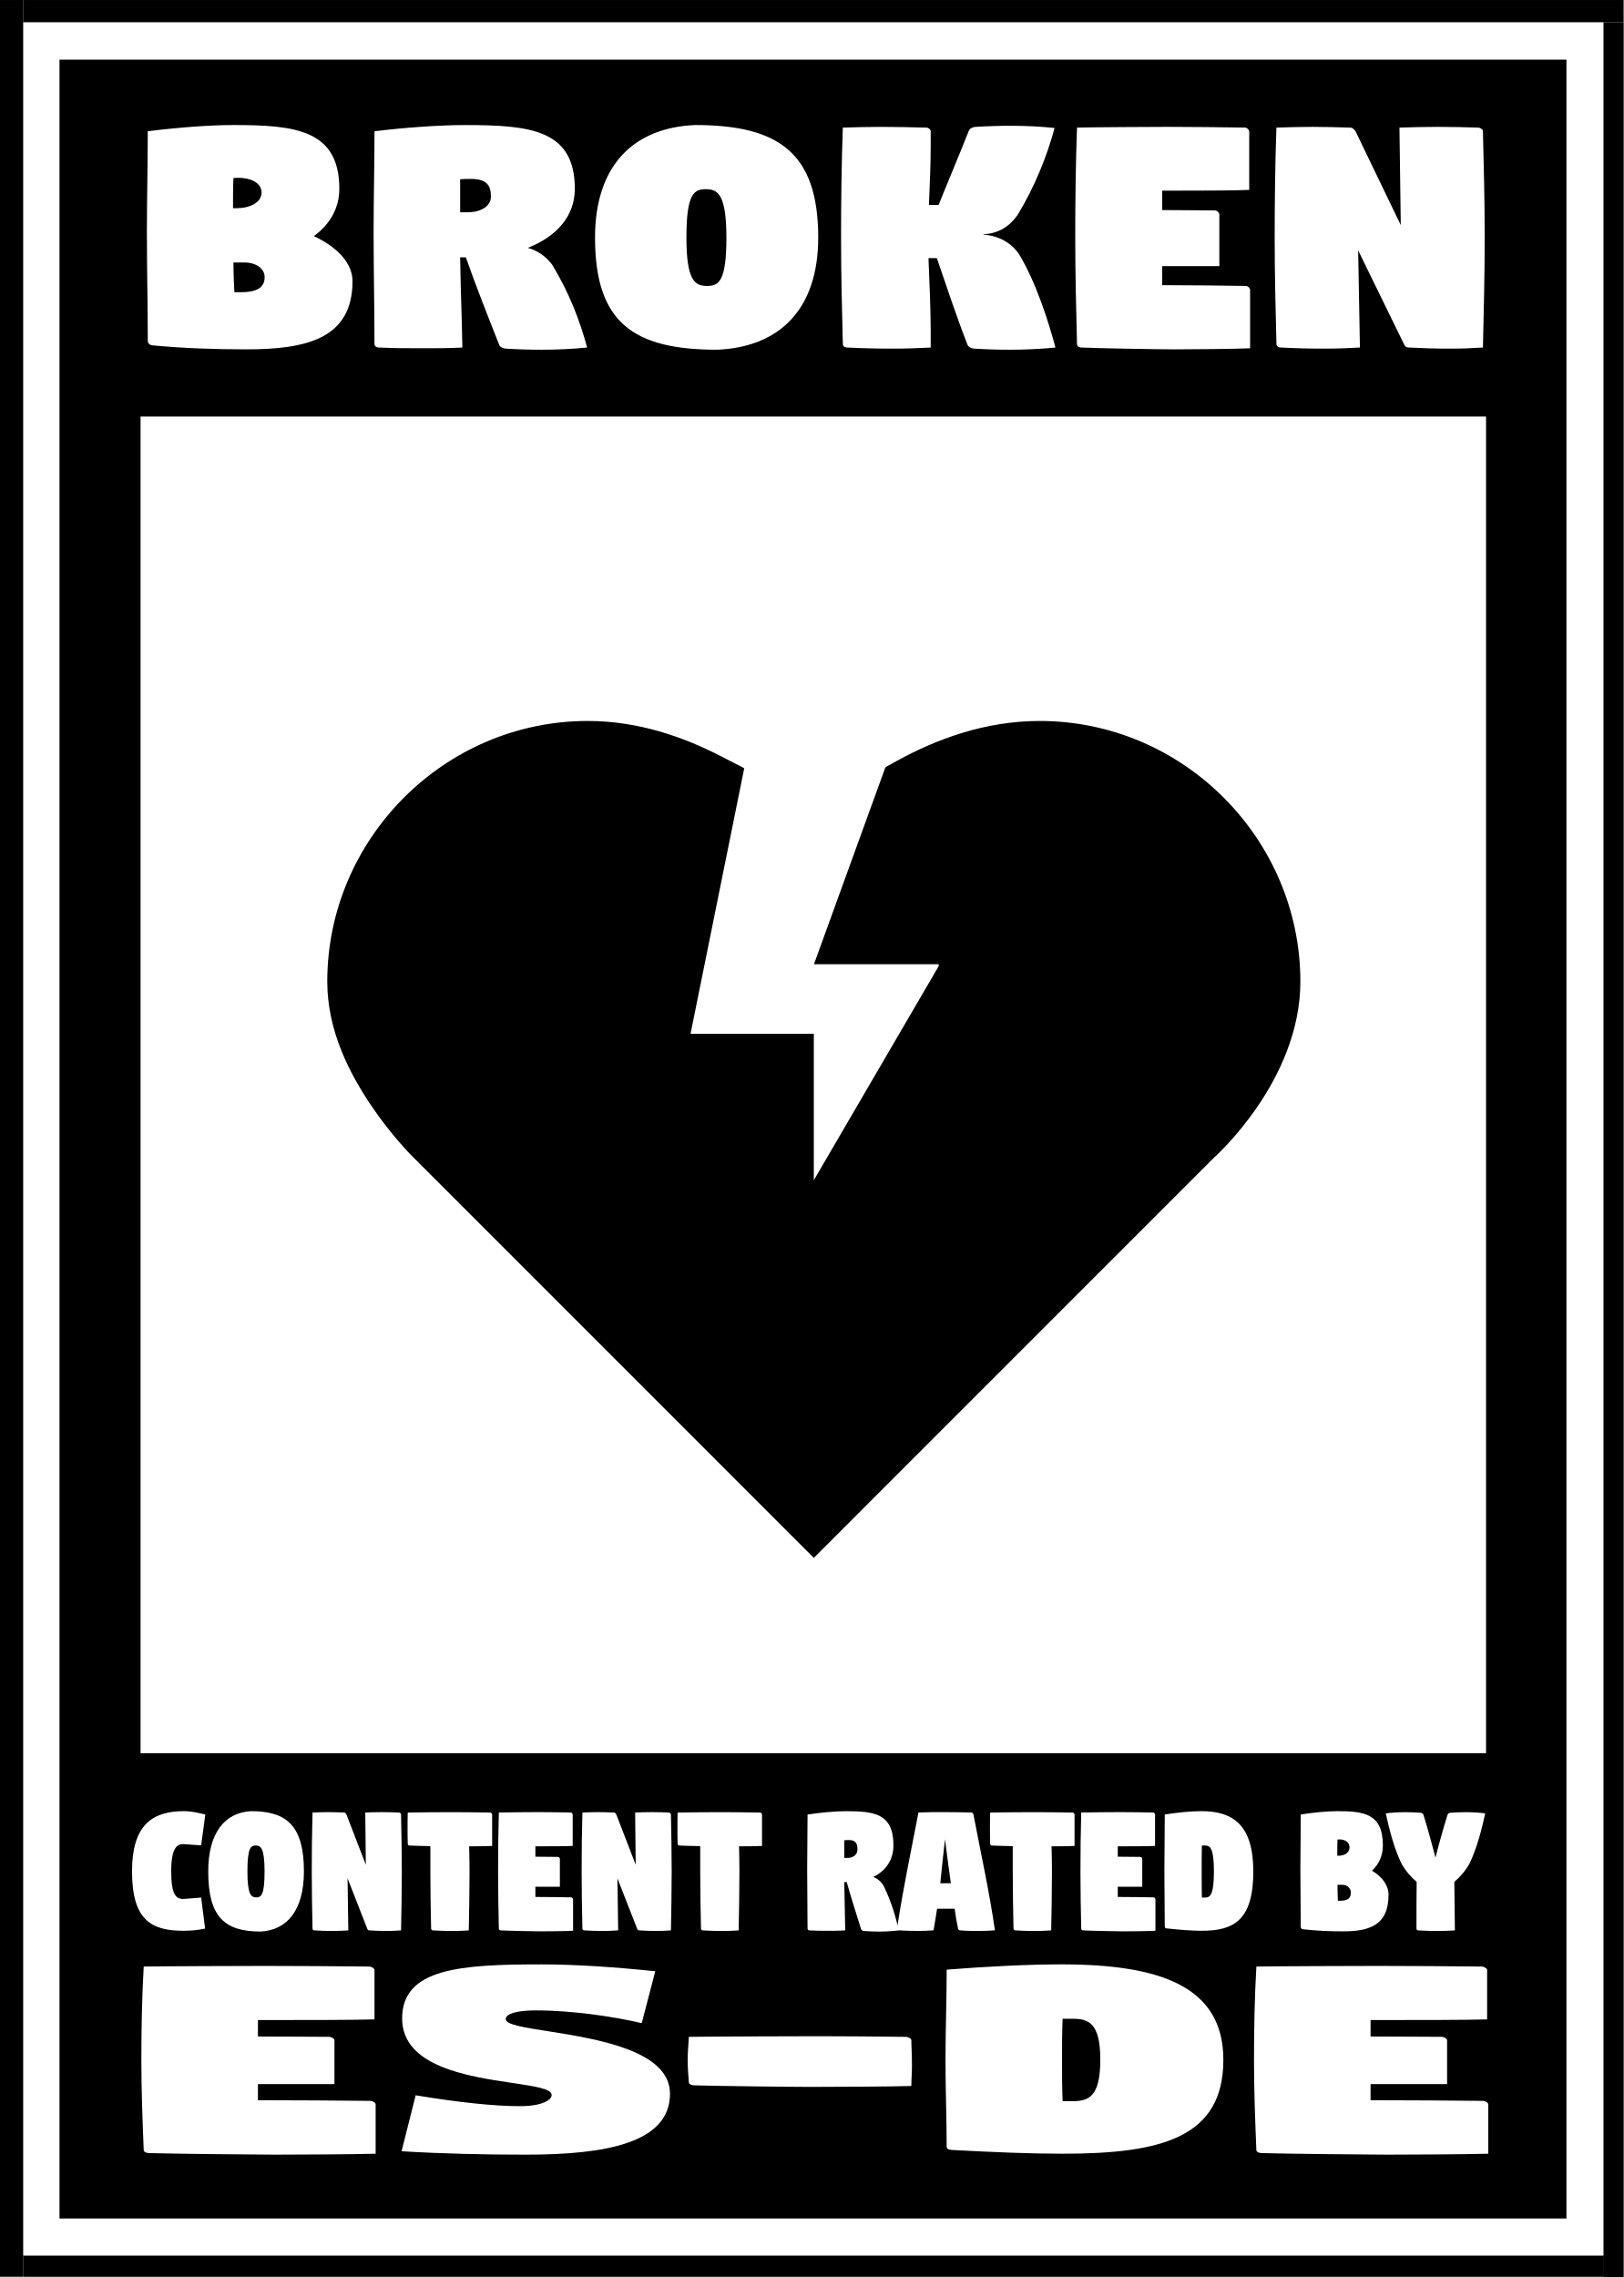
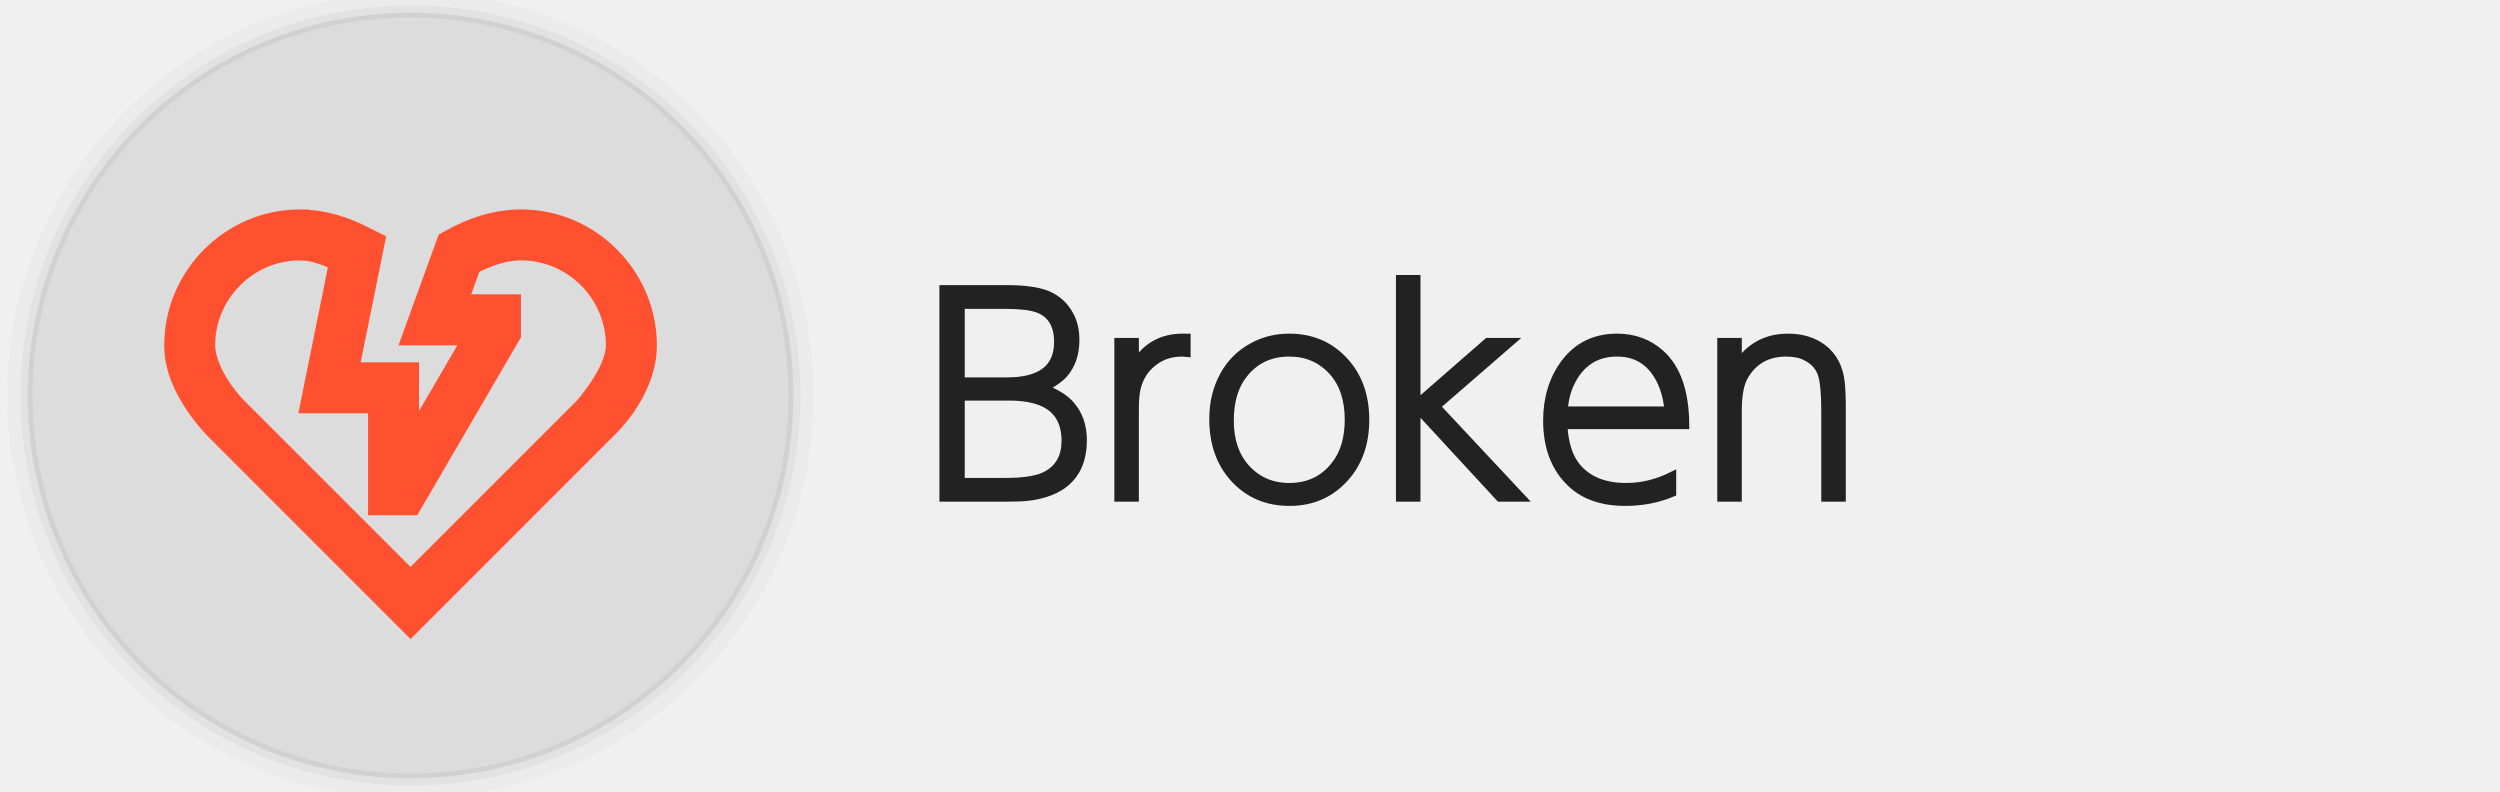
- <svg xmlns="http://www.w3.org/2000/svg" width="80" height="112.191" viewBox="0 0 21.167 29.684" version="1.1" id="svg4842">
-   <defs id="defs4836" />
-   <g id="layer1" transform="translate(-1.9829021e-4,-266.0666)">
-     <g transform="matrix(0.1007938,0,0,0.1007938,-2.2531608e-4,266.0664)" id="g12">
-       <rect style="stroke-width:0.265" x="0.004" y="0.002" width="3.022" height="294.47" id="rect4" />
-       <rect style="stroke-width:0.265" x="207.35" y="2.903" width="2.654" height="291.6" id="rect6" />
-       <rect style="stroke-width:0.263" x="3.026" y="0.002" width="206.97" height="2.901" id="rect8" />
-       <rect style="stroke-width:0.265" x="3.026" y="291.72" width="204.36" height="2.758" id="rect10" />
-     </g>
-     <g transform="matrix(0.1007938,0,0,0.1007938,-2.2531608e-4,266.0664)" id="g16">
-       <rect style="fill:#ffffff;stroke-width:0.265" x="3.026" y="2.903" width="204.36" height="288.81" id="rect14" />
-     </g>
-     <g transform="matrix(0.1007938,0,0,0.1007938,-2.2531608e-4,266.0664)" id="g20">
-       <rect style="stroke-width:0.265" x="7.701" y="7.717" width="194.9" height="279.22" id="rect18" />
-     </g>
-     <g transform="matrix(0.1007938,0,0,0.1007938,-2.2531608e-4,266.0664)" id="g24">
-       <rect style="fill:#ffffff;stroke-width:0.265" x="18.183" y="53.878" width="174.02" height="172.88" id="rect22" />
-     </g>
-     <g transform="matrix(0.1007938,0,0,0.1007938,-2.2531608e-4,266.0664)" style="fill:#ffffff" id="g70">
-       <g style="stroke-width:0.259" transform="scale(0.97936,1.0211)" aria-label="CONTENT RATED BY" id="g54">
-         <path d="m 17.44,237.05 c 0,6.219 2.612,7.513 6.791,7.513 1.02,0 1.841,-0.075 2.861,-0.274 l -0.522,-3.93 -2.289,0.174 c -1.02,0.05 -1.667,-0.522 -1.667,-3.483 0,-2.96 0.746,-3.507 1.667,-3.458 l 2.289,0.149 0.547,-3.905 c -1.02,-0.224 -1.816,-0.423 -2.836,-0.423 -4.204,0 -6.841,1.791 -6.841,7.637 z" id="path26" />
-         <path d="m 27.505,237.05 c 0,5.771 2.164,7.612 6.915,7.612 3.507,-0.174 5.721,-2.711 5.721,-7.612 0,-5.746 -2.239,-7.637 -6.965,-7.637 -3.507,0.174 -5.672,2.761 -5.672,7.637 z m 5.174,0 c 0,-2.96 0.423,-3.284 1.095,-3.284 0.672,0 1.169,0.323 1.169,3.284 0,2.96 -0.423,3.284 -1.095,3.284 -0.672,0 -1.169,-0.323 -1.169,-3.284 z" id="path28" />
-         <path d="m 41.176,237.05 c 0,2.488 0.05,4.876 0.1,7.214 0,0.149 0.1,0.249 0.249,0.249 0.796,0.05 1.567,0.075 2.413,0.075 0.821,0 1.269,-0.025 2.065,-0.075 l -0.1,-6.592 2.587,6.343 c 0.05,0.149 0.124,0.249 0.274,0.249 0.796,0.05 1.517,0.075 2.264,0.075 0.821,0 1.244,-0.025 1.94,-0.075 0.05,-2.488 0.1,-4.975 0.1,-7.463 0,-2.488 -0.05,-4.876 -0.1,-7.214 0,-0.124 -0.124,-0.224 -0.249,-0.249 -0.746,-0.025 -1.468,-0.05 -2.313,-0.05 -0.821,0 -1.393,0.025 -2.164,0.05 l 0.075,6.617 -2.562,-6.368 c -0.075,-0.124 -0.149,-0.224 -0.274,-0.249 -0.796,-0.025 -1.443,-0.05 -2.164,-0.05 -0.821,0 -1.269,0.025 -2.04,0.05 -0.075,2.488 -0.1,4.975 -0.1,7.463 z" id="path30" />
-         <path d="m 53.827,231.48 c 0,0.672 0,1.343 0.025,2.04 0,0.149 0.1,0.249 0.249,0.249 0.423,0.025 1.617,0.05 2.736,0.075 v 3.209 c 0,2.488 0.05,4.876 0.1,7.214 0,0.149 0.1,0.249 0.249,0.249 0.821,0.05 1.692,0.075 2.537,0.075 0.821,0 1.393,-0.025 2.189,-0.075 0.05,-2.488 0.1,-4.975 0.1,-7.463 0,-1.144 -0.025,-2.164 -0.05,-3.184 1.294,0 2.612,-0.025 3.035,-0.05 v -1.841 -2.139 c -0.025,-0.124 -0.124,-0.249 -0.249,-0.249 -0.846,-0.025 -4.303,-0.05 -5.149,-0.05 -0.821,0 -4.975,0.025 -5.746,0.05 -0.025,0.672 -0.025,1.294 -0.025,1.891 z" id="path32" />
-         <path d="m 65.782,237.05 c 0,2.488 0.05,4.876 0.1,7.214 0,0.149 0.1,0.249 0.249,0.249 0.821,0.05 4.428,0.124 5.274,0.124 0.821,0 3.483,-0.025 4.279,-0.075 v -1.816 -2.164 c -0.025,-0.124 -0.124,-0.249 -0.249,-0.249 -0.846,-0.025 -3.557,-0.05 -4.403,-0.05 h -0.323 v -1.294 h 3.234 v -1.642 -1.891 c -0.025,-0.124 -0.124,-0.249 -0.249,-0.249 -0.647,0 -1.99,-0.025 -2.985,-0.025 v -1.318 h 0.97 c 0.821,0 3.159,0 3.955,-0.05 v -1.816 -2.164 c -0.025,-0.124 -0.124,-0.249 -0.249,-0.249 -0.846,-0.025 -3.507,-0.05 -4.353,-0.05 -0.821,0 -4.378,0.025 -5.149,0.05 -0.075,2.488 -0.1,4.975 -0.1,7.463 z" id="path34" />
-         <path d="m 76.816,237.05 c 0,2.488 0.05,4.876 0.1,7.214 0,0.149 0.1,0.249 0.249,0.249 0.796,0.05 1.567,0.075 2.413,0.075 0.821,0 1.269,-0.025 2.065,-0.075 l -0.1,-6.592 2.587,6.343 c 0.05,0.149 0.124,0.249 0.274,0.249 0.796,0.05 1.517,0.075 2.264,0.075 0.821,0 1.244,-0.025 1.94,-0.075 0.05,-2.488 0.1,-4.975 0.1,-7.463 0,-2.488 -0.05,-4.876 -0.1,-7.214 0,-0.124 -0.124,-0.224 -0.249,-0.249 -0.746,-0.025 -1.468,-0.05 -2.313,-0.05 -0.821,0 -1.393,0.025 -2.164,0.05 l 0.075,6.617 -2.562,-6.368 c -0.075,-0.124 -0.149,-0.224 -0.274,-0.249 -0.796,-0.025 -1.443,-0.05 -2.164,-0.05 -0.821,0 -1.269,0.025 -2.04,0.05 -0.075,2.488 -0.1,4.975 -0.1,7.463 z" id="path36" />
-         <path d="m 89.468,231.48 c 0,0.672 0,1.343 0.025,2.04 0,0.149 0.1,0.249 0.249,0.249 0.423,0.025 1.617,0.05 2.736,0.075 v 3.209 c 0,2.488 0.05,4.876 0.1,7.214 0,0.149 0.1,0.249 0.249,0.249 0.821,0.05 1.692,0.075 2.537,0.075 0.821,0 1.393,-0.025 2.189,-0.075 0.05,-2.488 0.1,-4.975 0.1,-7.463 0,-1.144 -0.025,-2.164 -0.05,-3.184 1.294,0 2.612,-0.025 3.035,-0.05 v -1.841 -2.139 c -0.025,-0.124 -0.124,-0.249 -0.249,-0.249 -0.846,-0.025 -4.303,-0.05 -5.149,-0.05 -0.821,0 -4.975,0.025 -5.746,0.05 -0.025,0.672 -0.025,1.294 -0.025,1.891 z" id="path38" />
-         <path d="m 106.6,236.73 c 0,2.488 0.05,5.199 0.05,7.537 0,0.149 0.1,0.249 0.249,0.249 0.846,0.05 1.692,0.05 2.537,0.05 0.721,0 1.443,0 2.189,-0.05 -0.025,-1.94 -0.1,-4.08 -0.124,-6.119 h 0.323 c 0.498,1.716 1.194,3.831 1.891,5.945 0.05,0.149 0.249,0.249 0.373,0.249 0.672,0.05 1.343,0.075 2.015,0.075 0.871,0 1.766,-0.05 2.587,-0.149 -0.423,-1.866 -0.995,-3.657 -1.965,-5.597 -0.348,-0.572 -0.821,-0.97 -1.393,-1.169 1.642,-0.771 2.662,-2.164 2.662,-4.005 0,-4.03 -2.537,-4.328 -6.244,-4.328 -1.393,0 -3.458,0.174 -5.099,0.423 0,2.488 -0.05,4.403 -0.05,6.891 z m 4.901,-1.393 v -2.239 c 0.174,-0.025 0.398,-0.025 0.597,-0.025 0.896,0 1.144,0.423 1.144,1.194 0,0.647 -0.547,1.07 -1.318,1.07 z" id="path40" />
-         <path d="m 118.46,244.31 c 0,0.124 0.1,0.199 0.224,0.199 0.821,0.05 1.692,0.075 2.537,0.075 0.821,0 1.269,-0.025 2.065,-0.075 0.174,-0.896 0.323,-1.816 0.473,-2.736 h 2.313 c 0.124,0.846 0.274,1.692 0.448,2.488 0.025,0.149 0.149,0.249 0.274,0.249 0.871,0.075 1.592,0.075 2.438,0.075 0.846,0 1.393,-0.025 2.164,-0.075 -0.721,-4.826 -1.891,-9.9 -2.836,-14.677 -0.025,-0.124 -0.149,-0.249 -0.274,-0.249 -1.194,-0.025 -2.363,-0.05 -3.557,-0.05 -1.169,0 -2.313,0 -3.433,0.05 -0.92,4.602 -1.965,9.403 -2.712,13.955 -0.05,0.249 -0.124,0.721 -0.124,0.771 z m 5.721,-5.771 c 0.199,-1.866 0.398,-3.731 0.622,-5.572 0.249,1.866 0.498,3.731 0.771,5.572 z" id="path42" />
-         <path d="m 130.74,231.48 c 0,0.672 0,1.343 0.025,2.04 0,0.149 0.1,0.249 0.249,0.249 0.423,0.025 1.617,0.05 2.736,0.075 v 3.209 c 0,2.488 0.05,4.876 0.1,7.214 0,0.149 0.1,0.249 0.249,0.249 0.821,0.05 1.692,0.075 2.537,0.075 0.821,0 1.393,-0.025 2.189,-0.075 0.05,-2.488 0.1,-4.975 0.1,-7.463 0,-1.144 -0.025,-2.164 -0.05,-3.184 1.294,0 2.612,-0.025 3.035,-0.05 v -1.841 -2.139 c -0.025,-0.124 -0.124,-0.249 -0.249,-0.249 -0.846,-0.025 -4.303,-0.05 -5.149,-0.05 -0.821,0 -4.975,0.025 -5.746,0.05 -0.025,0.672 -0.025,1.294 -0.025,1.891 z" id="path44" />
-         <path d="m 142.69,237.05 c 0,2.488 0.05,4.876 0.1,7.214 0,0.149 0.1,0.249 0.249,0.249 0.821,0.05 4.428,0.124 5.274,0.124 0.821,0 3.483,-0.025 4.279,-0.075 v -1.816 -2.164 c -0.025,-0.124 -0.124,-0.249 -0.249,-0.249 -0.846,-0.025 -3.557,-0.05 -4.403,-0.05 h -0.323 v -1.294 h 3.234 v -1.642 -1.891 c -0.025,-0.124 -0.124,-0.249 -0.249,-0.249 -0.647,0 -1.99,-0.025 -2.985,-0.025 v -1.318 h 0.97 c 0.821,0 3.159,0 3.955,-0.05 v -1.816 -2.164 c -0.025,-0.124 -0.124,-0.249 -0.249,-0.249 -0.846,-0.025 -3.507,-0.05 -4.353,-0.05 -0.821,0 -4.378,0.025 -5.149,0.05 -0.075,2.488 -0.1,4.975 -0.1,7.463 z" id="path46" />
-         <path d="m 158.7,237.05 c 0,-1.194 0,-2.239 0.025,-3.284 h 0.423 c 0.672,0 1.169,0.323 1.169,3.284 0,2.96 -0.498,3.308 -1.169,3.308 H 158.725 C 158.7,239.314 158.7,238.269 158.7,237.05 Z m -4.925,0 c 0,2.488 0.05,4.627 0.05,6.965 0,0.149 0.1,0.249 0.249,0.249 1.716,0.174 3.284,0.299 4.652,0.299 4.179,0 6.791,-1.294 6.791,-7.513 0,-5.846 -2.637,-7.637 -6.841,-7.637 -1.393,0 -3.209,0.174 -4.851,0.423 0,2.488 -0.05,4.726 -0.05,7.214 z" id="path48" />
-         <path d="m 176.61,235.06 c 0,-0.771 0,-1.418 0.025,-2.04 0.05,-0.025 0.199,-0.025 0.298,-0.025 0.647,0 1.294,0.323 1.294,0.995 0,0.697 -0.672,1.07 -1.443,1.07 z m 0.025,3.682 h 0.622 c 0.672,0 1.144,0.423 1.144,0.995 0,0.647 -0.373,1.02 -1.318,1.02 h -0.398 c -0.025,-0.672 -0.05,-1.343 -0.05,-2.015 z m -4.901,-2.015 c 0,2.488 0.05,5 0.05,7.338 0,0.149 0.1,0.274 0.249,0.299 1.716,0.199 3.607,0.274 5.298,0.274 3.358,0 6.045,-0.672 6.045,-4.627 0,-1.194 -0.821,-2.289 -2.189,-3.06 0.896,-0.771 1.443,-1.891 1.443,-3.209 0,-4.03 -2.537,-4.328 -5.995,-4.328 -1.393,0 -3.209,0.174 -4.851,0.423 0,2.488 -0.05,4.403 -0.05,6.891 z" id="path50" />
-         <path d="m 183.01,229.69 c 0.423,1.891 1.095,4.428 2.065,6.343 0.572,0.97 1.269,1.741 2.015,2.338 -0.025,2.015 -0.025,3.98 -0.025,5.896 0,0.149 0.1,0.249 0.249,0.249 0.821,0.05 1.741,0.075 2.587,0.075 0.821,0 1.443,-0.025 2.239,-0.075 -0.025,-2.04 -0.05,-4.08 -0.075,-6.144 0.746,-0.597 1.443,-1.368 2.015,-2.338 0.97,-1.915 1.642,-4.453 2.065,-6.343 -0.821,-0.1 -1.716,-0.149 -2.587,-0.149 -0.672,0 -1.343,0.025 -2.015,0.075 -0.124,0 -0.323,0.1 -0.373,0.249 -0.547,1.667 -1.144,3.731 -1.592,5.423 -0.473,-1.692 -1.045,-3.756 -1.592,-5.423 -0.05,-0.149 -0.249,-0.249 -0.373,-0.249 -0.672,-0.05 -1.343,-0.075 -2.015,-0.075 -0.896,0 -1.766,0.05 -2.587,0.149 z" id="path52" />
-       </g>
-       <g style="stroke-width:0.354" transform="scale(1.0948,0.91338)" aria-label="BROKEN" id="g68">
-         <path d="m 27.531,29.488 c 0,-1.609 0,-2.958 0.052,-4.256 0.104,-0.052 0.415,-0.052 0.623,-0.052 1.349,0 2.699,0.675 2.699,2.076 0,1.453 -1.401,2.232 -3.01,2.232 z m 0.052,7.682 h 1.298 c 1.401,0 2.388,0.882 2.388,2.076 0,1.349 -0.779,2.128 -2.751,2.128 h -0.83 c -0.052,-1.401 -0.104,-2.803 -0.104,-4.204 z m -10.225,-4.204 c 0,5.19 0.104,10.432 0.104,15.311 0,0.311 0.208,0.571 0.519,0.623 3.581,0.415 7.526,0.571 11.055,0.571 7.007,0 12.612,-1.401 12.612,-9.654 0,-2.491 -1.713,-4.775 -4.567,-6.384 1.869,-1.609 3.01,-3.945 3.01,-6.696 0,-8.408 -5.294,-9.031 -12.509,-9.031 -2.907,0 -6.696,0.363 -10.121,0.882 0,5.19 -0.104,9.187 -0.104,14.377 z" id="path56" />
-         <path d="m 44.14,32.965 c 0,5.19 0.104,10.848 0.104,15.727 0,0.311 0.208,0.519 0.519,0.519 1.765,0.104 3.529,0.104 5.294,0.104 1.505,0 3.01,0 4.567,-0.104 -0.052,-4.048 -0.208,-8.512 -0.26,-12.768 h 0.675 c 1.038,3.581 2.491,7.993 3.945,12.405 0.104,0.311 0.519,0.519 0.779,0.519 1.401,0.104 2.803,0.156 4.204,0.156 1.817,0 3.685,-0.104 5.398,-0.311 -0.882,-3.893 -2.076,-7.63 -4.1,-11.678 -0.727,-1.194 -1.713,-2.024 -2.907,-2.439 3.426,-1.609 5.554,-4.516 5.554,-8.356 0,-8.408 -5.294,-9.031 -13.028,-9.031 -2.907,0 -7.215,0.363 -10.64,0.882 0,5.19 -0.104,9.187 -0.104,14.377 z m 10.225,-2.907 v -4.671 c 0.363,-0.052 0.83,-0.052 1.246,-0.052 1.869,0 2.388,0.882 2.388,2.491 0,1.349 -1.142,2.232 -2.751,2.232 z" id="path58" />
-         <path d="m 70.299,33.64 c 0,12.041 4.516,15.882 14.429,15.882 7.318,-0.363 11.938,-5.657 11.938,-15.882 0,-11.99 -4.671,-15.934 -14.533,-15.934 -7.318,0.363 -11.834,5.761 -11.834,15.934 z m 10.796,0 c 0,-6.176 0.882,-6.851 2.284,-6.851 1.401,0 2.439,0.675 2.439,6.851 0,6.176 -0.882,6.851 -2.284,6.851 -1.401,0 -2.439,-0.675 -2.439,-6.851 z" id="path60" />
-         <path d="m 99.365,33.64 c 0,5.19 0.104,10.173 0.208,15.052 0,0.311 0.208,0.519 0.519,0.519 1.713,0.104 3.529,0.156 5.294,0.156 1.713,0 2.907,-0.052 4.567,-0.156 v -2.18 c 0,-3.529 -0.156,-7.007 -0.26,-10.484 h 0.986 c 1.038,3.633 2.388,8.512 3.633,12.301 0.104,0.311 0.519,0.519 0.779,0.519 1.401,0.104 2.803,0.156 4.204,0.156 1.817,0 3.685,-0.104 5.398,-0.311 -0.882,-3.893 -2.284,-9.187 -4.308,-13.235 -0.934,-1.609 -2.388,-2.595 -4.204,-2.751 v -0.052 c 1.817,-0.104 3.114,-1.142 4.048,-2.751 2.024,-3.997 3.478,-8.356 4.36,-12.301 -1.713,-0.208 -3.322,-0.311 -5.138,-0.311 -1.401,0 -2.803,0.052 -4.204,0.156 -0.26,0 -0.675,0.208 -0.779,0.519 -1.142,3.478 -2.491,7.266 -3.581,10.536 h -1.142 c 0.104,-2.907 0.208,-5.761 0.208,-8.564 v -1.869 c 0,-0.26 -0.26,-0.519 -0.519,-0.519 -1.765,-0.052 -3.581,-0.104 -5.346,-0.104 -1.713,0 -2.907,0.052 -4.516,0.104 -0.156,5.19 -0.208,10.381 -0.208,15.571 z" id="path62" />
-         <path d="m 127.03,33.64 c 0,5.19 0.104,10.173 0.208,15.052 0,0.311 0.208,0.519 0.519,0.519 1.713,0.104 9.239,0.26 11.003,0.26 1.713,0 7.266,-0.052 8.927,-0.156 v -3.789 -4.516 c -0.052,-0.26 -0.26,-0.519 -0.519,-0.519 -1.765,-0.052 -7.422,-0.104 -9.187,-0.104 h -0.675 v -2.699 h 6.747 v -3.426 -3.945 c -0.052,-0.26 -0.26,-0.519 -0.519,-0.519 -1.349,0 -4.152,-0.052 -6.228,-0.052 v -2.751 h 2.024 c 1.713,0 6.592,0 8.253,-0.104 v -3.789 -4.516 c -0.052,-0.26 -0.26,-0.519 -0.519,-0.519 -1.765,-0.052 -7.318,-0.104 -9.083,-0.104 -1.713,0 -9.135,0.052 -10.744,0.104 -0.156,5.19 -0.208,10.381 -0.208,15.571 z" id="path64" />
-         <path d="m 150.59,33.64 c 0,5.19 0.104,10.173 0.208,15.052 0,0.311 0.208,0.519 0.519,0.519 1.661,0.104 3.27,0.156 5.035,0.156 1.713,0 2.647,-0.052 4.308,-0.156 l -0.208,-13.754 5.398,13.235 c 0.104,0.311 0.26,0.519 0.571,0.519 1.661,0.104 3.166,0.156 4.723,0.156 1.713,0 2.595,-0.052 4.048,-0.156 0.104,-5.19 0.208,-10.381 0.208,-15.571 0,-5.19 -0.104,-10.173 -0.208,-15.052 0,-0.26 -0.26,-0.467 -0.519,-0.519 -1.557,-0.052 -3.062,-0.104 -4.827,-0.104 -1.713,0 -2.907,0.052 -4.516,0.104 l 0.156,13.806 -5.346,-13.287 c -0.156,-0.26 -0.311,-0.467 -0.571,-0.519 -1.661,-0.052 -3.01,-0.104 -4.516,-0.104 -1.713,0 -2.647,0.052 -4.256,0.104 C 150.642,23.259 150.59,28.45 150.59,33.64 Z" id="path66" />
-       </g>
-     </g>
-     <g transform="matrix(0.1007938,0,0,0.1007938,-2.2531608e-4,266.0664)" id="g88">
-       <g style="fill:#ffffff;stroke-width:0.364" transform="scale(1.3759,0.72678)" aria-label="ES-DE" id="g82">
-         <path d="m 13.291,366.57 c 0,5.534 0.111,10.846 0.221,16.047 0,0.332 0.221,0.553 0.553,0.553 1.826,0.111 9.85,0.277 11.731,0.277 1.826,0 7.747,-0.055 9.518,-0.166 v -4.04 -4.814 c -0.055,-0.277 -0.277,-0.553 -0.553,-0.553 -1.881,-0.055 -7.913,-0.111 -9.794,-0.111 h -0.719 v -2.877 h 7.194 v -3.652 -4.205 c -0.055,-0.277 -0.277,-0.553 -0.553,-0.553 -1.439,0 -4.427,-0.055 -6.64,-0.055 v -2.933 h 2.158 c 1.826,0 7.028,0 8.798,-0.111 v -4.04 -4.814 c -0.055,-0.277 -0.277,-0.553 -0.553,-0.553 -1.881,-0.055 -7.802,-0.111 -9.684,-0.111 -1.826,0 -9.739,0.055 -11.455,0.111 -0.166,5.534 -0.221,11.067 -0.221,16.601 z" id="path72" />
-         <path d="m 37.75,382.84 c 3.818,0.443 7.913,0.609 11.676,0.609 7.47,0 13.557,-2.047 13.557,-10.846 0,-7.692 -6.862,-9.739 -11.455,-11.122 -2.269,-0.664 -3.984,-1.162 -3.984,-2.158 0,-0.996 1.107,-1.549 2.822,-1.549 3.431,0 7.36,1.107 9.96,2.269 l 1.273,-9.241 c -3.708,-0.719 -7.47,-1.217 -10.68,-1.217 -7.581,0 -13.115,0.664 -13.115,9.628 0,8.522 6.142,10.292 10.292,11.455 2.158,0.609 3.763,1.051 3.763,2.158 0,0.885 -0.885,1.992 -2.988,1.992 -2.49,0 -5.921,-0.719 -9.794,-1.937 z" id="path74" />
-         <path d="m 64.643,366.52 c 0,1.383 0.055,2.656 0.111,4.04 0,0.332 0.221,0.553 0.553,0.553 1.826,0.111 8.964,0.277 10.846,0.277 1.826,0 8.3,-0.055 9.518,-0.166 0,-1.162 0.055,-2.379 0.055,-3.486 0,-2.767 -0.055,-3.376 -0.055,-4.704 -0.055,-0.277 -0.277,-0.553 -0.553,-0.553 -1.881,-0.055 -6.253,-0.111 -8.134,-0.111 -1.826,0 -10.514,0.055 -12.229,0.111 -0.055,1.826 -0.111,2.988 -0.111,4.04 z" id="path76" />
-         <path d="m 99.836,366.57 c 0,-2.656 0,-4.98 0.055,-7.304 h 0.941 c 1.494,0 2.601,0.719 2.601,7.304 0,6.585 -1.107,7.36 -2.601,7.36 H 99.891 C 99.836,371.606 99.836,369.281 99.836,366.57 Z m -10.956,0 c 0,5.534 0.111,10.292 0.111,15.494 0,0.332 0.221,0.553 0.553,0.553 3.818,0.387 7.304,0.664 10.348,0.664 9.296,0 15.107,-2.877 15.107,-16.711 0,-13.004 -5.866,-16.988 -15.217,-16.988 -3.099,0 -7.138,0.387 -10.79,0.941 0,5.534 -0.111,10.514 -0.111,16.047 z" id="path78" />
-         <path d="m 117.88,366.57 c 0,5.534 0.111,10.846 0.221,16.047 0,0.332 0.221,0.553 0.553,0.553 1.826,0.111 9.85,0.277 11.731,0.277 1.826,0 7.747,-0.055 9.518,-0.166 v -4.04 -4.814 c -0.055,-0.277 -0.277,-0.553 -0.553,-0.553 -1.881,-0.055 -7.913,-0.111 -9.794,-0.111 h -0.719 v -2.877 h 7.194 v -3.652 -4.205 c -0.055,-0.277 -0.277,-0.553 -0.553,-0.553 -1.439,0 -4.427,-0.055 -6.64,-0.055 v -2.933 h 2.158 c 1.826,0 7.028,0 8.798,-0.111 v -4.04 -4.814 c -0.055,-0.277 -0.277,-0.553 -0.553,-0.553 -1.881,-0.055 -7.802,-0.111 -9.684,-0.111 -1.826,0 -9.739,0.055 -11.455,0.111 -0.166,5.534 -0.221,11.067 -0.221,16.601 z" id="path80" />
-       </g>
-       <path d="m 76.044,93.248 c -18.599,0 -33.712,15.298 -33.712,33.712 0,6.42 2.93,11.927 5.627,15.952 2.698,4.025 5.452,6.725 5.452,6.725 l 51.849,51.858 51.849,-51.858 c 0,0 11.079,-9.833 11.079,-22.676 0,-18.413 -15.113,-33.712 -33.712,-33.712 -7.056,0 -13.364,2.352 -18.471,5.162 l -1.483,0.817 -9.244,25.486 h 16.276 l -16.294,27.935 v -18.945 h -15.943 l 6.944,-34.344 -3.02,-1.554 c -4.84,-2.491 -10.671,-4.556 -17.198,-4.556 z m 0,8.99 c 3.497,0 6.727,1.388 9.921,2.704 l -7.638,37.75 h 17.944 v 26.969 h 9.481 l 26.478,-45.423 v -8.516 h -14.134 l 3.564,-9.815 c 3.927,-1.99 8.262,-3.67 12.817,-3.67 13.674,0 24.722,11.221 24.722,24.722 0,6.943 -8.402,16.276 -8.402,16.276 l -45.536,45.536 -45.528,-45.528 -0.009,-0.008 c 0,0 -2.12,-2.087 -4.293,-5.329 -2.173,-3.241 -4.109,-7.479 -4.109,-10.948 0,-13.5 11.048,-24.722 24.722,-24.722 z" style="paint-order:normal" id="path84" />
-       <path style="stroke:#000000;stroke-width:0.265px" d="m 48.267,136.6 58.303,58.216 58.549,-65.037 -14.128,-27.368 -23.293,-2.891 -13.728,10.471 7.587,14.725 -0.228,10.25 -20.05,28.159 -0.639,-26.437 -16.172,-0.967 3.075,-34.046 -26.553,-2.125 -14.391,31.036 z" id="path86" />
-     </g>
+ <svg xmlns="http://www.w3.org/2000/svg" width="1024" height="324" viewBox="0 0 661.458 209.021">
+   <g fill="#a1a1a1">
+     <circle cx="108.621" cy="104.51" r="101.271" fill-opacity=".25" />
+     <circle cx="108.621" cy="104.51" r="103.172" fill-opacity=".125" />
+     <circle cx="108.621" cy="104.51" r="106.686" fill-opacity=".063" />
  </g>
+   <path d="M249.609 76.359h16.581q7.197 0 10.866 1.482 4.022 1.693 5.997 5.503 1.482 2.752 1.482 6.421 0 5.644-3.175 9.172-1.623 1.764-5.292 3.669 4.657 1.623 7.056 4.233 3.387 3.81 3.387 9.454 0 8.608-6.209 12.418-3.457 2.046-8.396 2.611-1.693.212-5.221.212h-17.074zm4.586 4.163v20.249h12.277q13.476 0 13.476-10.442 0-6.844-5.433-8.819-2.752-.988-8.819-.988zm0 24.271v22.578h11.924q7.832 0 11.077-1.976 4.727-2.752 4.727-8.89 0-8.89-8.467-11.007-2.681-.706-6.632-.706zm46.073 26.74h-4.374V90.329h4.374v5.997q4.374-7.126 12.629-7.126.423 0 1.058 0v4.022q-.706-.071-1.199-.071-4.374 0-7.549 2.469-3.81 2.893-4.657 7.973-.282 1.693-.282 4.868zM341.119 89.2q8.961 0 14.676 6.35 5.433 5.997 5.433 15.381 0 9.384-5.433 15.381-5.715 6.35-14.605 6.35-9.031 0-14.746-6.35-5.433-5.997-5.433-15.663 0-6.35 2.822-11.501 2.681-4.868 7.62-7.549 4.374-2.399 9.666-2.399zm0 3.951q-7.62 0-12.136 5.786-3.598 4.586-3.598 12.206 0 7.832 4.233 12.559 4.516 5.009 11.501 5.009 7.62 0 12.136-5.786 3.598-4.586 3.598-11.994 0-8.043-4.233-12.771-4.516-5.009-11.501-5.009zm33.655 13.617l18.838-16.439h6.068l-19.685 17.074 22.578 24.13h-5.786l-22.013-23.848v23.848H370.4V73.678h4.374zm67.663 23.495q-5.715 2.399-12.418 2.399-9.102 0-14.323-4.939-6.35-5.997-6.35-16.581 0-8.89 4.657-15.169 5.08-6.773 13.829-6.773 6.773 0 11.501 4.233 6.491 5.786 6.562 18.909H413.65q.353 7.197 3.528 11.077 4.445 5.292 13.053 5.292 6.279 0 12.206-2.963zm-28.716-21.802h27.728q-.423-4.798-2.328-8.396-3.669-6.914-11.289-6.914-8.537 0-12.418 8.255-1.411 3.104-1.693 7.056zm46.073 23.072h-4.374V90.329h4.374v5.997q4.798-7.126 13.264-7.126 5.503 0 9.243 2.822 4.092 3.175 4.727 9.031.282 2.399.282 6.914v23.566h-4.374v-23.072q0-7.056-.988-9.807-1.058-2.893-4.163-4.445-2.117-1.058-5.151-1.058-7.549 0-11.148 6.279-1.693 2.963-1.693 9.031z" fill="#222" stroke="#222" stroke-width="2.117" />
+   <circle cx="108.621" cy="104.51" r="100" fill="#dcdcdc" />
+   <path d="M79.404 57.522c-18.599 0-33.712 15.298-33.712 33.712 0 6.42 2.93 11.927 5.627 15.952s5.452 6.725 5.452 6.725l51.849 51.858 51.849-51.858s11.079-9.833 11.079-22.676c0-18.413-15.113-33.712-33.712-33.712-7.056 0-13.364 2.352-18.471 5.162l-1.483.817-9.244 25.486h16.276l-16.294 27.935V97.977H92.679l6.952-34.344-3.028-1.523c-4.84-2.491-10.671-4.556-17.198-4.556zm0 8.99c3.497 0 6.727 1.388 9.921 2.704l-7.638 37.75h17.944v26.969h9.481l26.478-45.423v-8.516h-14.134l3.564-9.815c3.927-1.99 8.263-3.662 12.817-3.67 13.674 0 24.722 11.221 24.722 24.722 0 6.943-8.402 16.28-8.402 16.276l-.008.008-45.528 45.528-45.528-45.528-.009-.008s-2.121-2.088-4.293-5.329-4.109-7.479-4.109-10.948c0-13.5 11.048-24.722 24.722-24.722z" fill="#ff5130" stroke="#ff5130" stroke-width="4.495" />
</svg>
